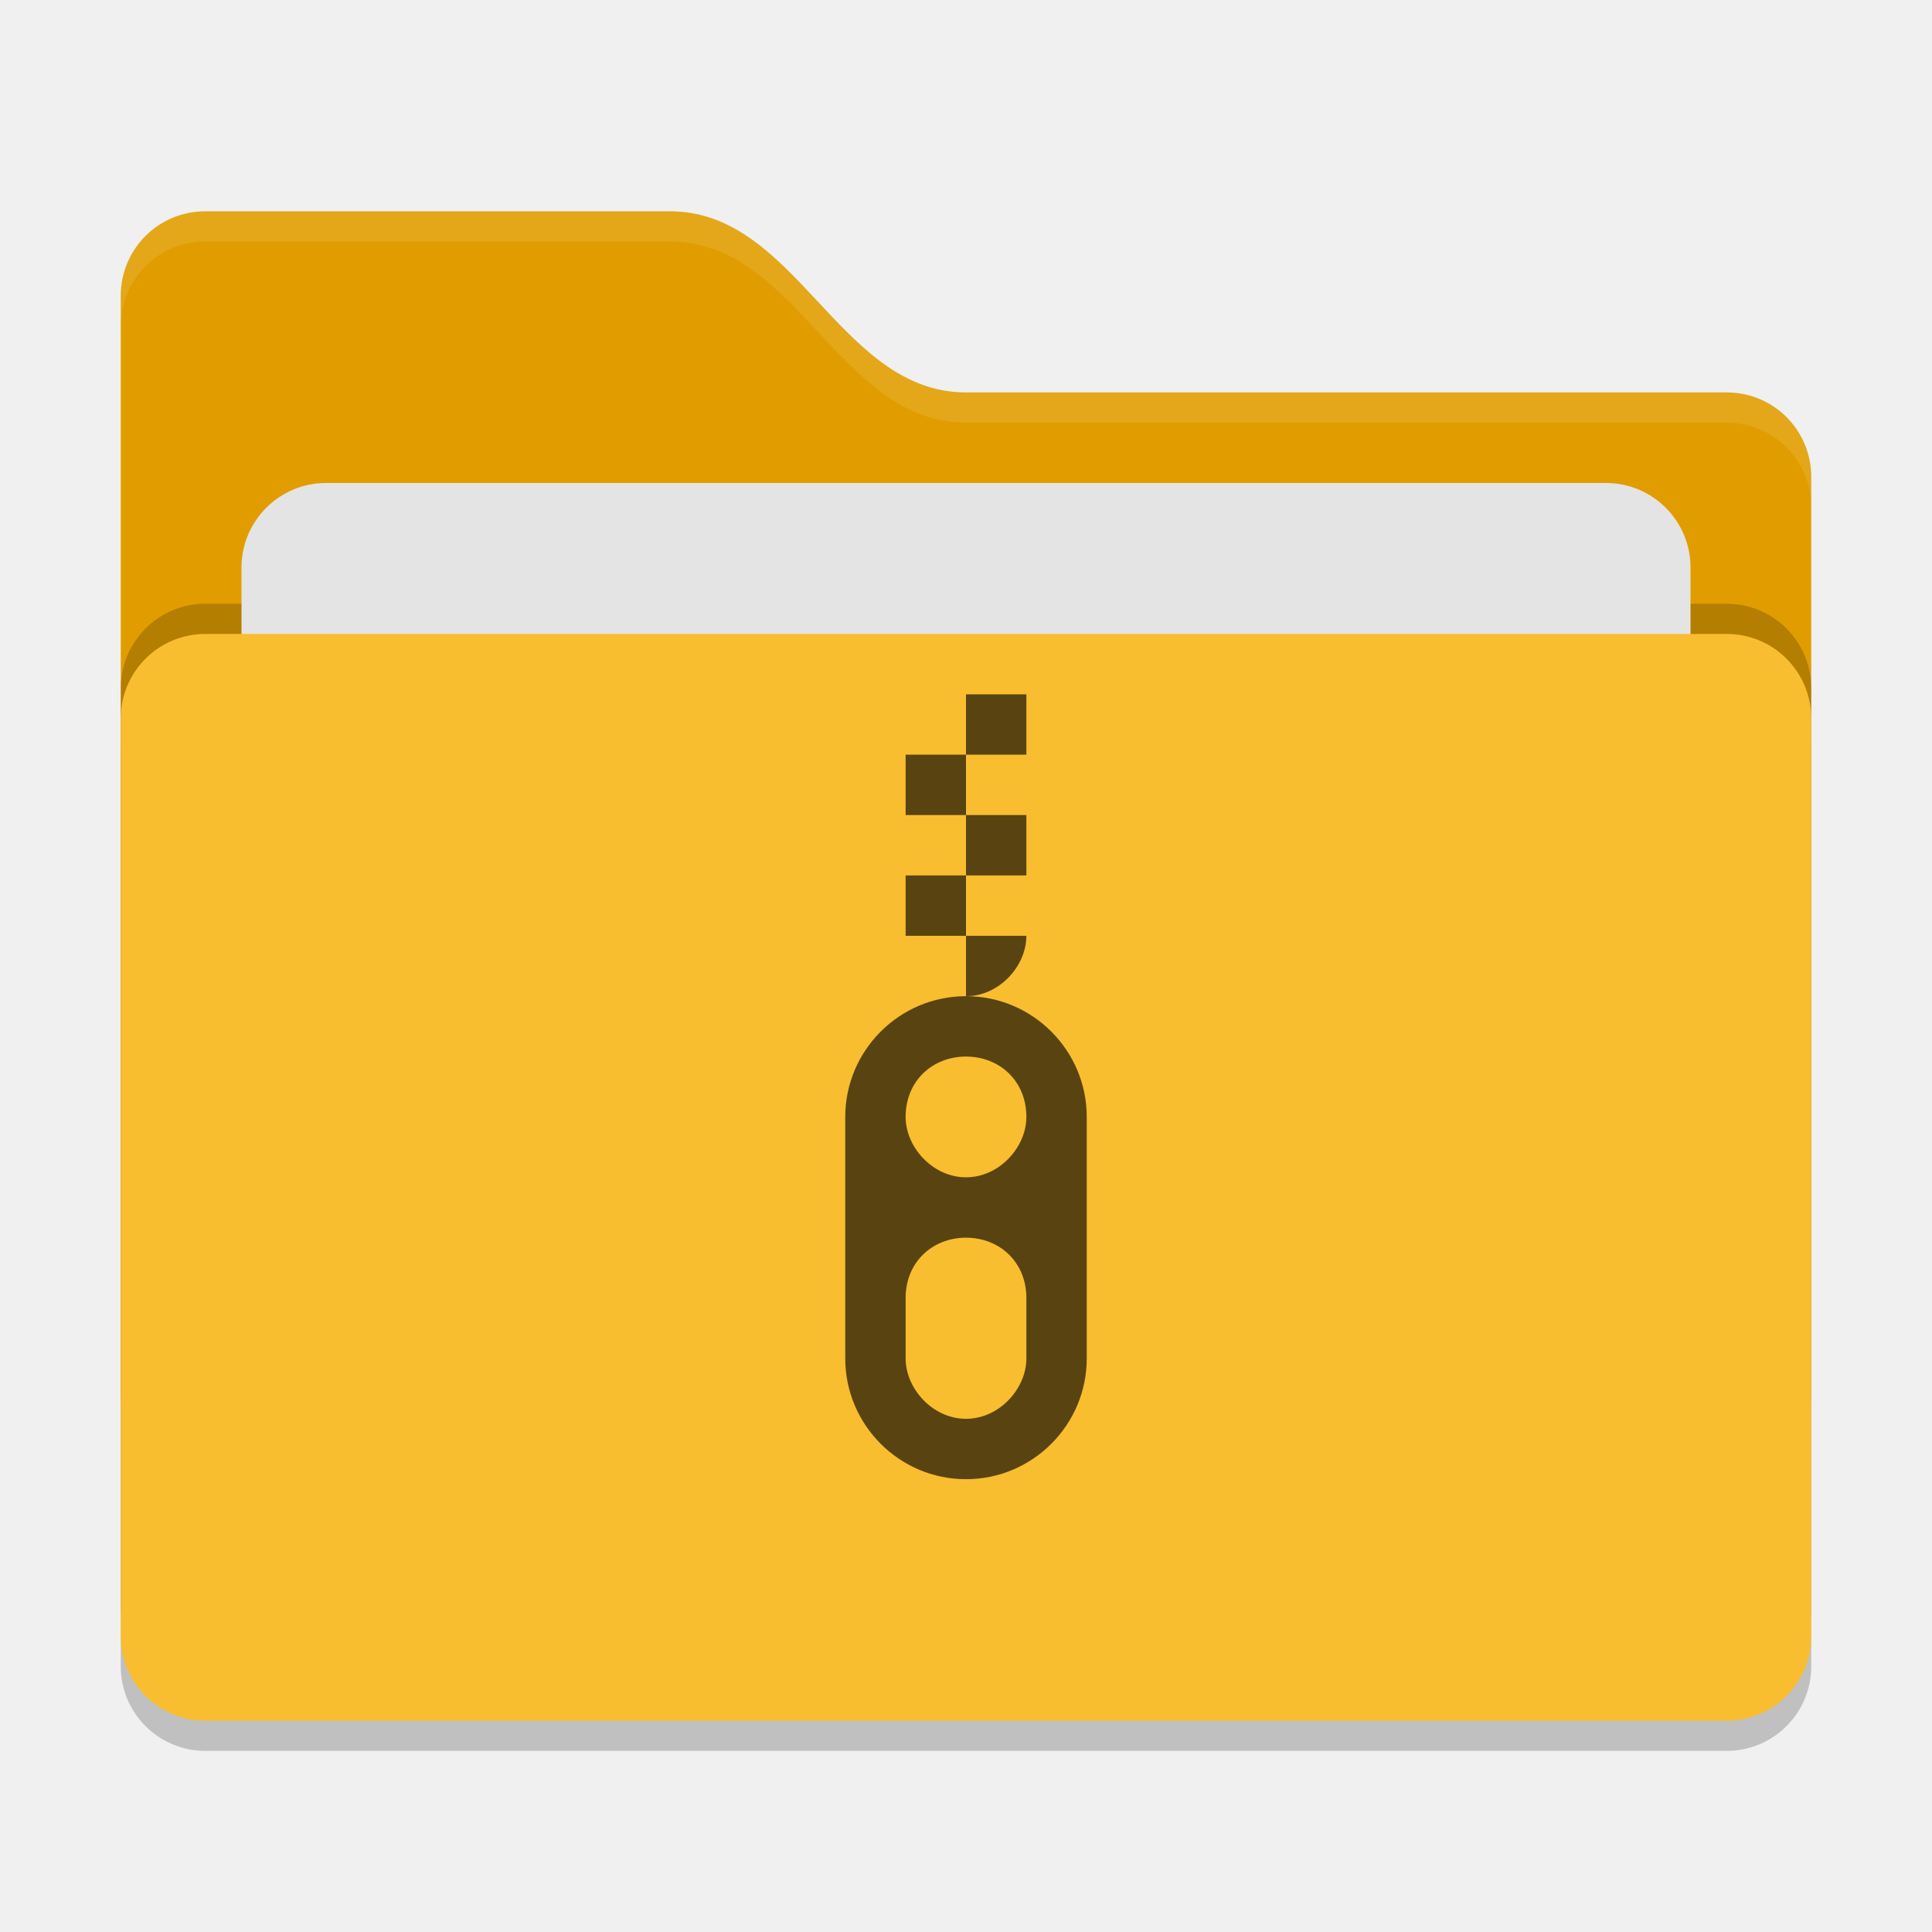
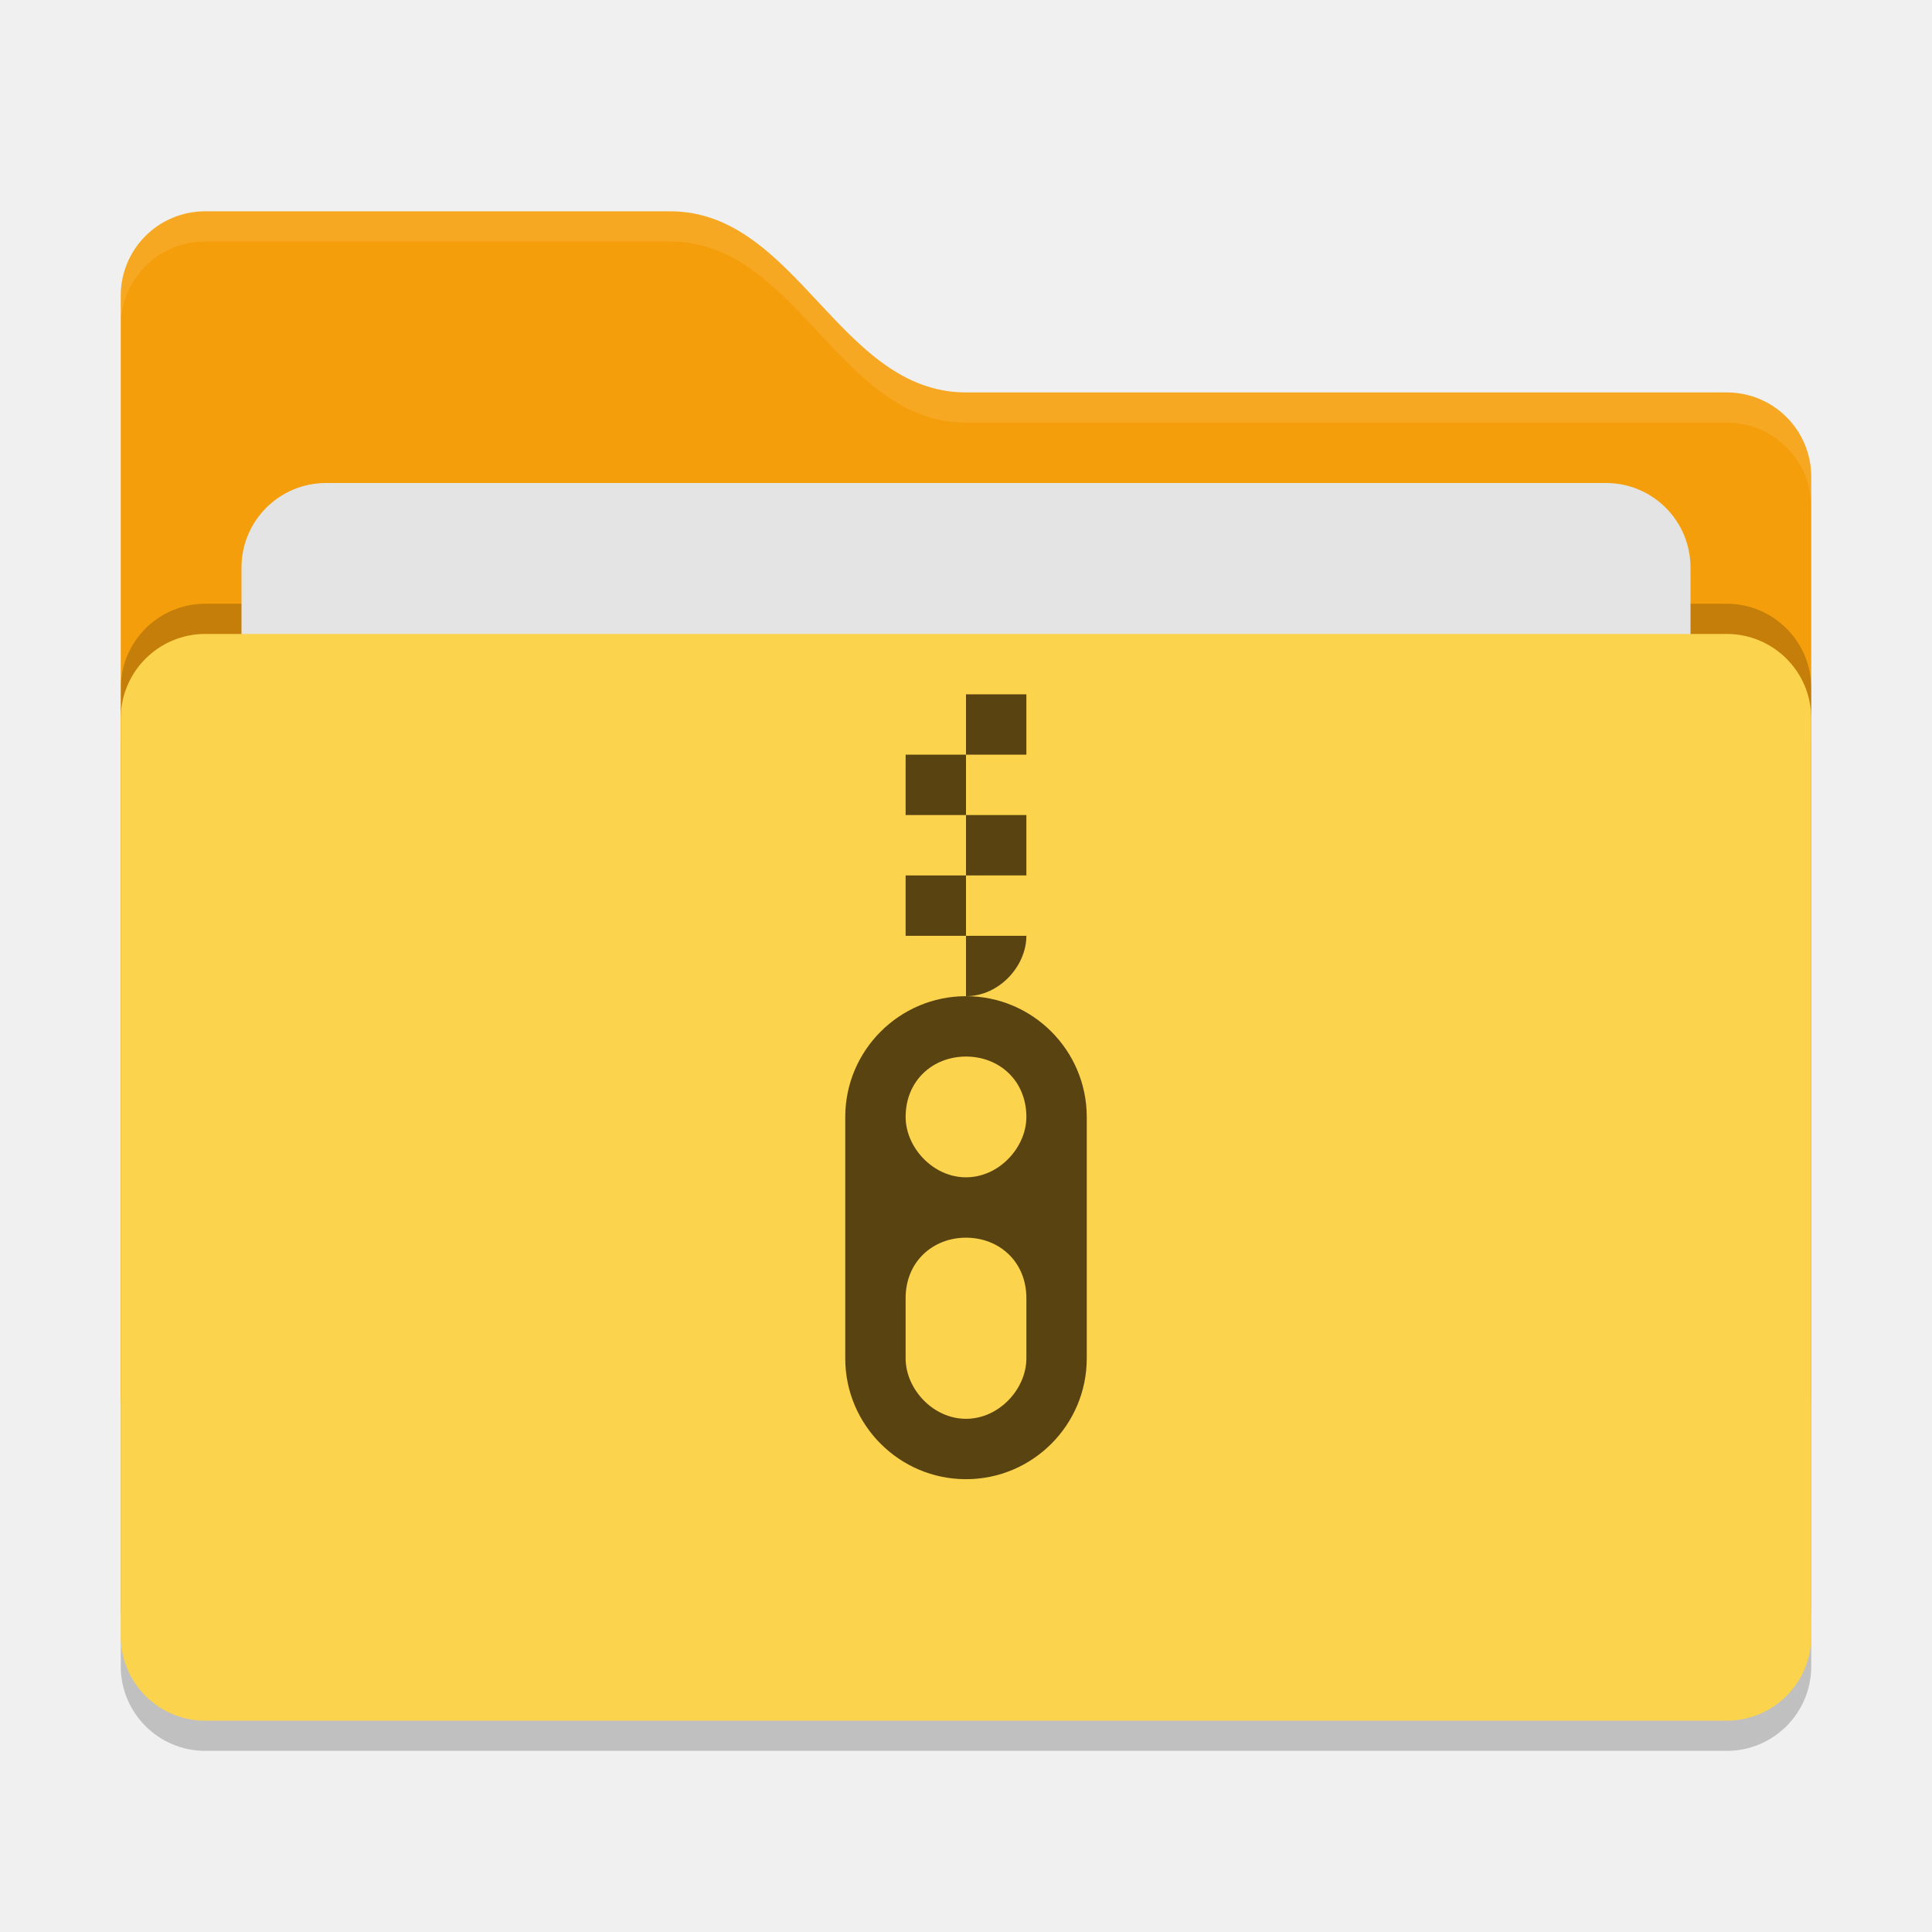
<svg xmlns="http://www.w3.org/2000/svg" width="64" height="64" version="1">
  <rect style="opacity:0.2" width="56" height="36" x="4" y="22" rx="2.8" ry="2.8" />
-   <path style="fill:#e19d00" d="M 4,46.2 C 4,47.751 5.249,49 6.8,49 H 57.2 C 58.751,49 60,47.751 60,46.2 V 15.8 C 60,14.249 58.751,13 57.2,13 H 32 C 27.8,13 26.4,7 22.2,7 H 6.8 C 5.249,7 4,8.249 4,9.8" />
+   <path style="fill:#f59e0b" d="M 4,46.2 C 4,47.751 5.249,49 6.8,49 H 57.2 C 58.751,49 60,47.751 60,46.2 V 15.8 C 60,14.249 58.751,13 57.2,13 H 32 C 27.8,13 26.4,7 22.2,7 H 6.8 C 5.249,7 4,8.249 4,9.8" />
  <rect style="opacity:0.2" width="56" height="36" x="4" y="20" rx="2.8" ry="2.8" />
  <rect style="fill:#e4e4e4" width="48" height="22" x="8" y="16" rx="2.8" ry="2.8" />
-   <rect style="fill:#f9bd30" width="56" height="36" x="4" y="21" rx="2.8" ry="2.8" />
+   <rect style="fill:#fcd34d" width="56" height="36" x="4" y="21" rx="2.8" ry="2.8" />
  <path style="opacity:0.1;fill:#ffffff" d="M 6.801,7 C 5.25,7 4,8.25 4,9.801 V 10.801 C 4,9.25 5.25,8 6.801,8 H 22.199 C 26.399,8 27.8,14 32,14 H 57.199 C 58.75,14 60,15.25 60,16.801 V 15.801 C 60,14.25 58.75,13 57.199,13 H 32 C 27.8,13 26.399,7 22.199,7 Z" />
  <g>
    <path style="fill:#594411" d="M 32,23 V 25 H 34 V 23 Z M 32,25 H 30 V 27 H 32 Z M 32,27 V 29 H 34 V 27 Z M 32,29 H 30 V 31 H 32 Z M 32,31 V 33 C 33.104,33 34,32 34,31 Z" />
    <path style="fill:#594411" d="M 32,33 C 29.79,33 28,34.8 28,37 V 45 C 28,47.2 29.79,49 32,49 34.21,49 36,47.2 36,45 V 37 C 36,34.8 34.21,33 32,33 Z M 32,35 C 33.104,35 34,35.8 34,37 34,38 33.104,39 32,39 30.896,39 30,38 30,37 30,35.8 30.896,35 32,35 Z M 32,41 C 33.104,41 34,41.8 34,43 V 45 C 34,46 33.104,47 32,47 30.896,47 30,46 30,45 V 43 C 30,41.8 30.896,41 32,41 Z" />
  </g>
</svg>
